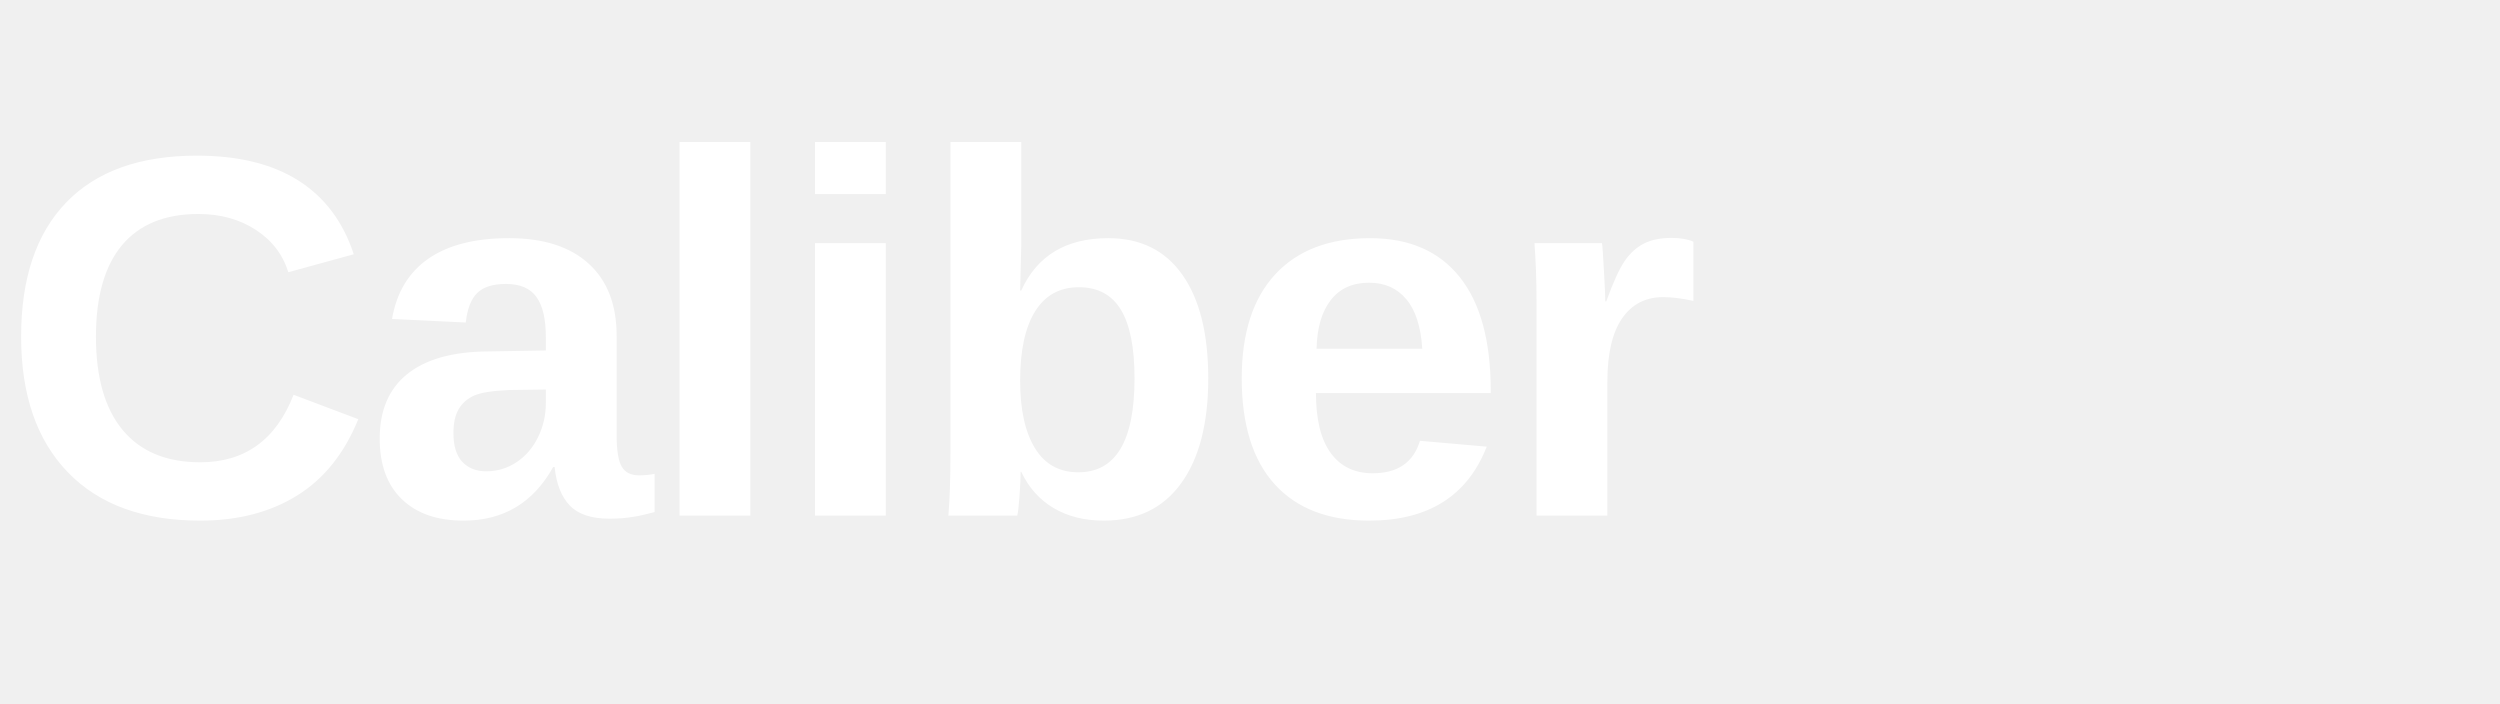
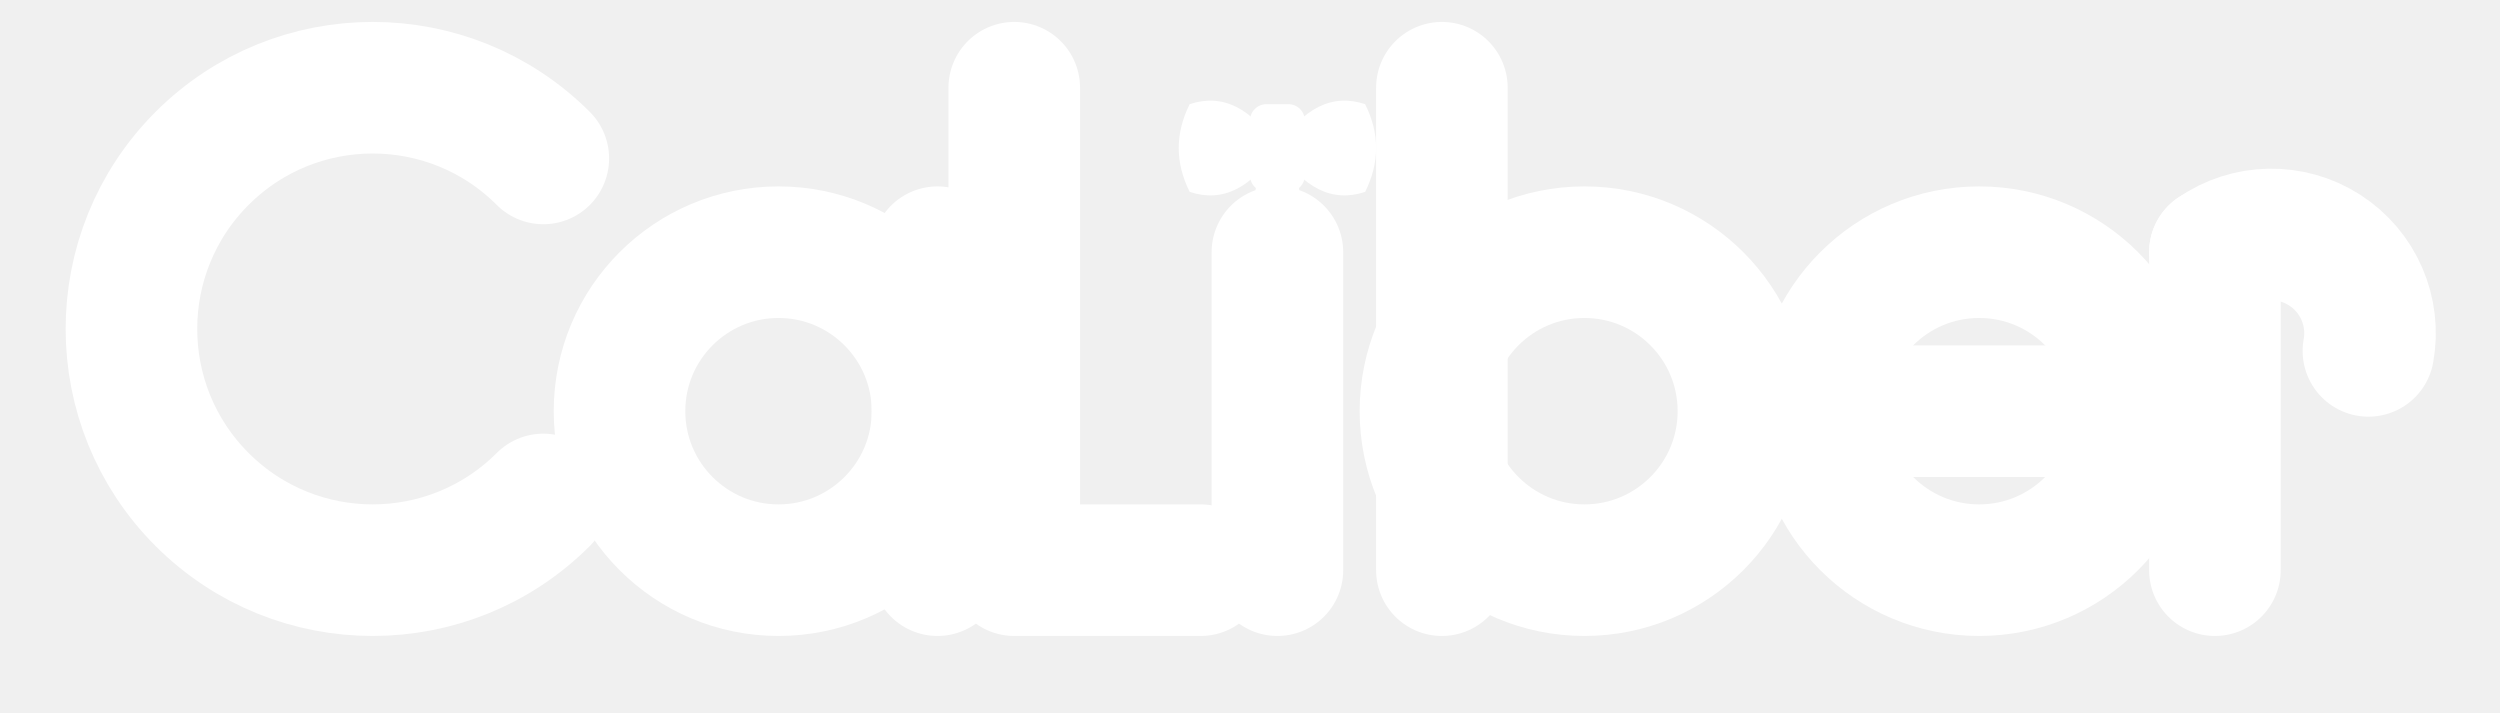
- <svg xmlns="http://www.w3.org/2000/svg" viewBox="0 0 320 90">
-   <text x="0" y="66" font-family="Arial, Helvetica, sans-serif" font-size="66" font-weight="800" letter-spacing="-1" fill="white" textLength="320" lengthAdjust="spacingAndGlyphs">Caliber</text>
+ <svg xmlns="http://www.w3.org/2000/svg" viewBox="-10 0 456 130">
+   <g fill="none" stroke="white" stroke-width="24" stroke-linecap="round" stroke-linejoin="round">
+     <path d="M89.1,28.9 A44,44 0 1,0 89.1,91.1" />
+     <circle cx="132" cy="75" r="29" />
+     <path d="M161,46 L161,104" />
+     <path d="M175,16 L175,104 L209,104" />
+     <path d="M223,46 L223,104" />
+     <path d="M223,35 L223,46" stroke-width="8" />
+     <path d="M207,19 Q216,16 223,27 Q216,38 207,35 Q203,27 207,19 Z" fill="white" stroke="none" />
+     <path d="M239,19 Q230,16 223,27 Q230,38 239,35 Q243,27 239,19 Z" fill="white" stroke="none" />
+     <rect x="218" y="19" width="10" height="16" rx="3" fill="white" stroke="none" />
+     <path d="M253,16 L253,104" />
+     <circle cx="279" cy="75" r="29" />
+     <circle cx="351" cy="75" r="29" />
+     <path d="M322,75 L380,75" />
+     <path d="M394,46 L394,104" />
+     <path d="M394,46 A18,18 0 0,1 422,64" />
+   </g>
</svg>
